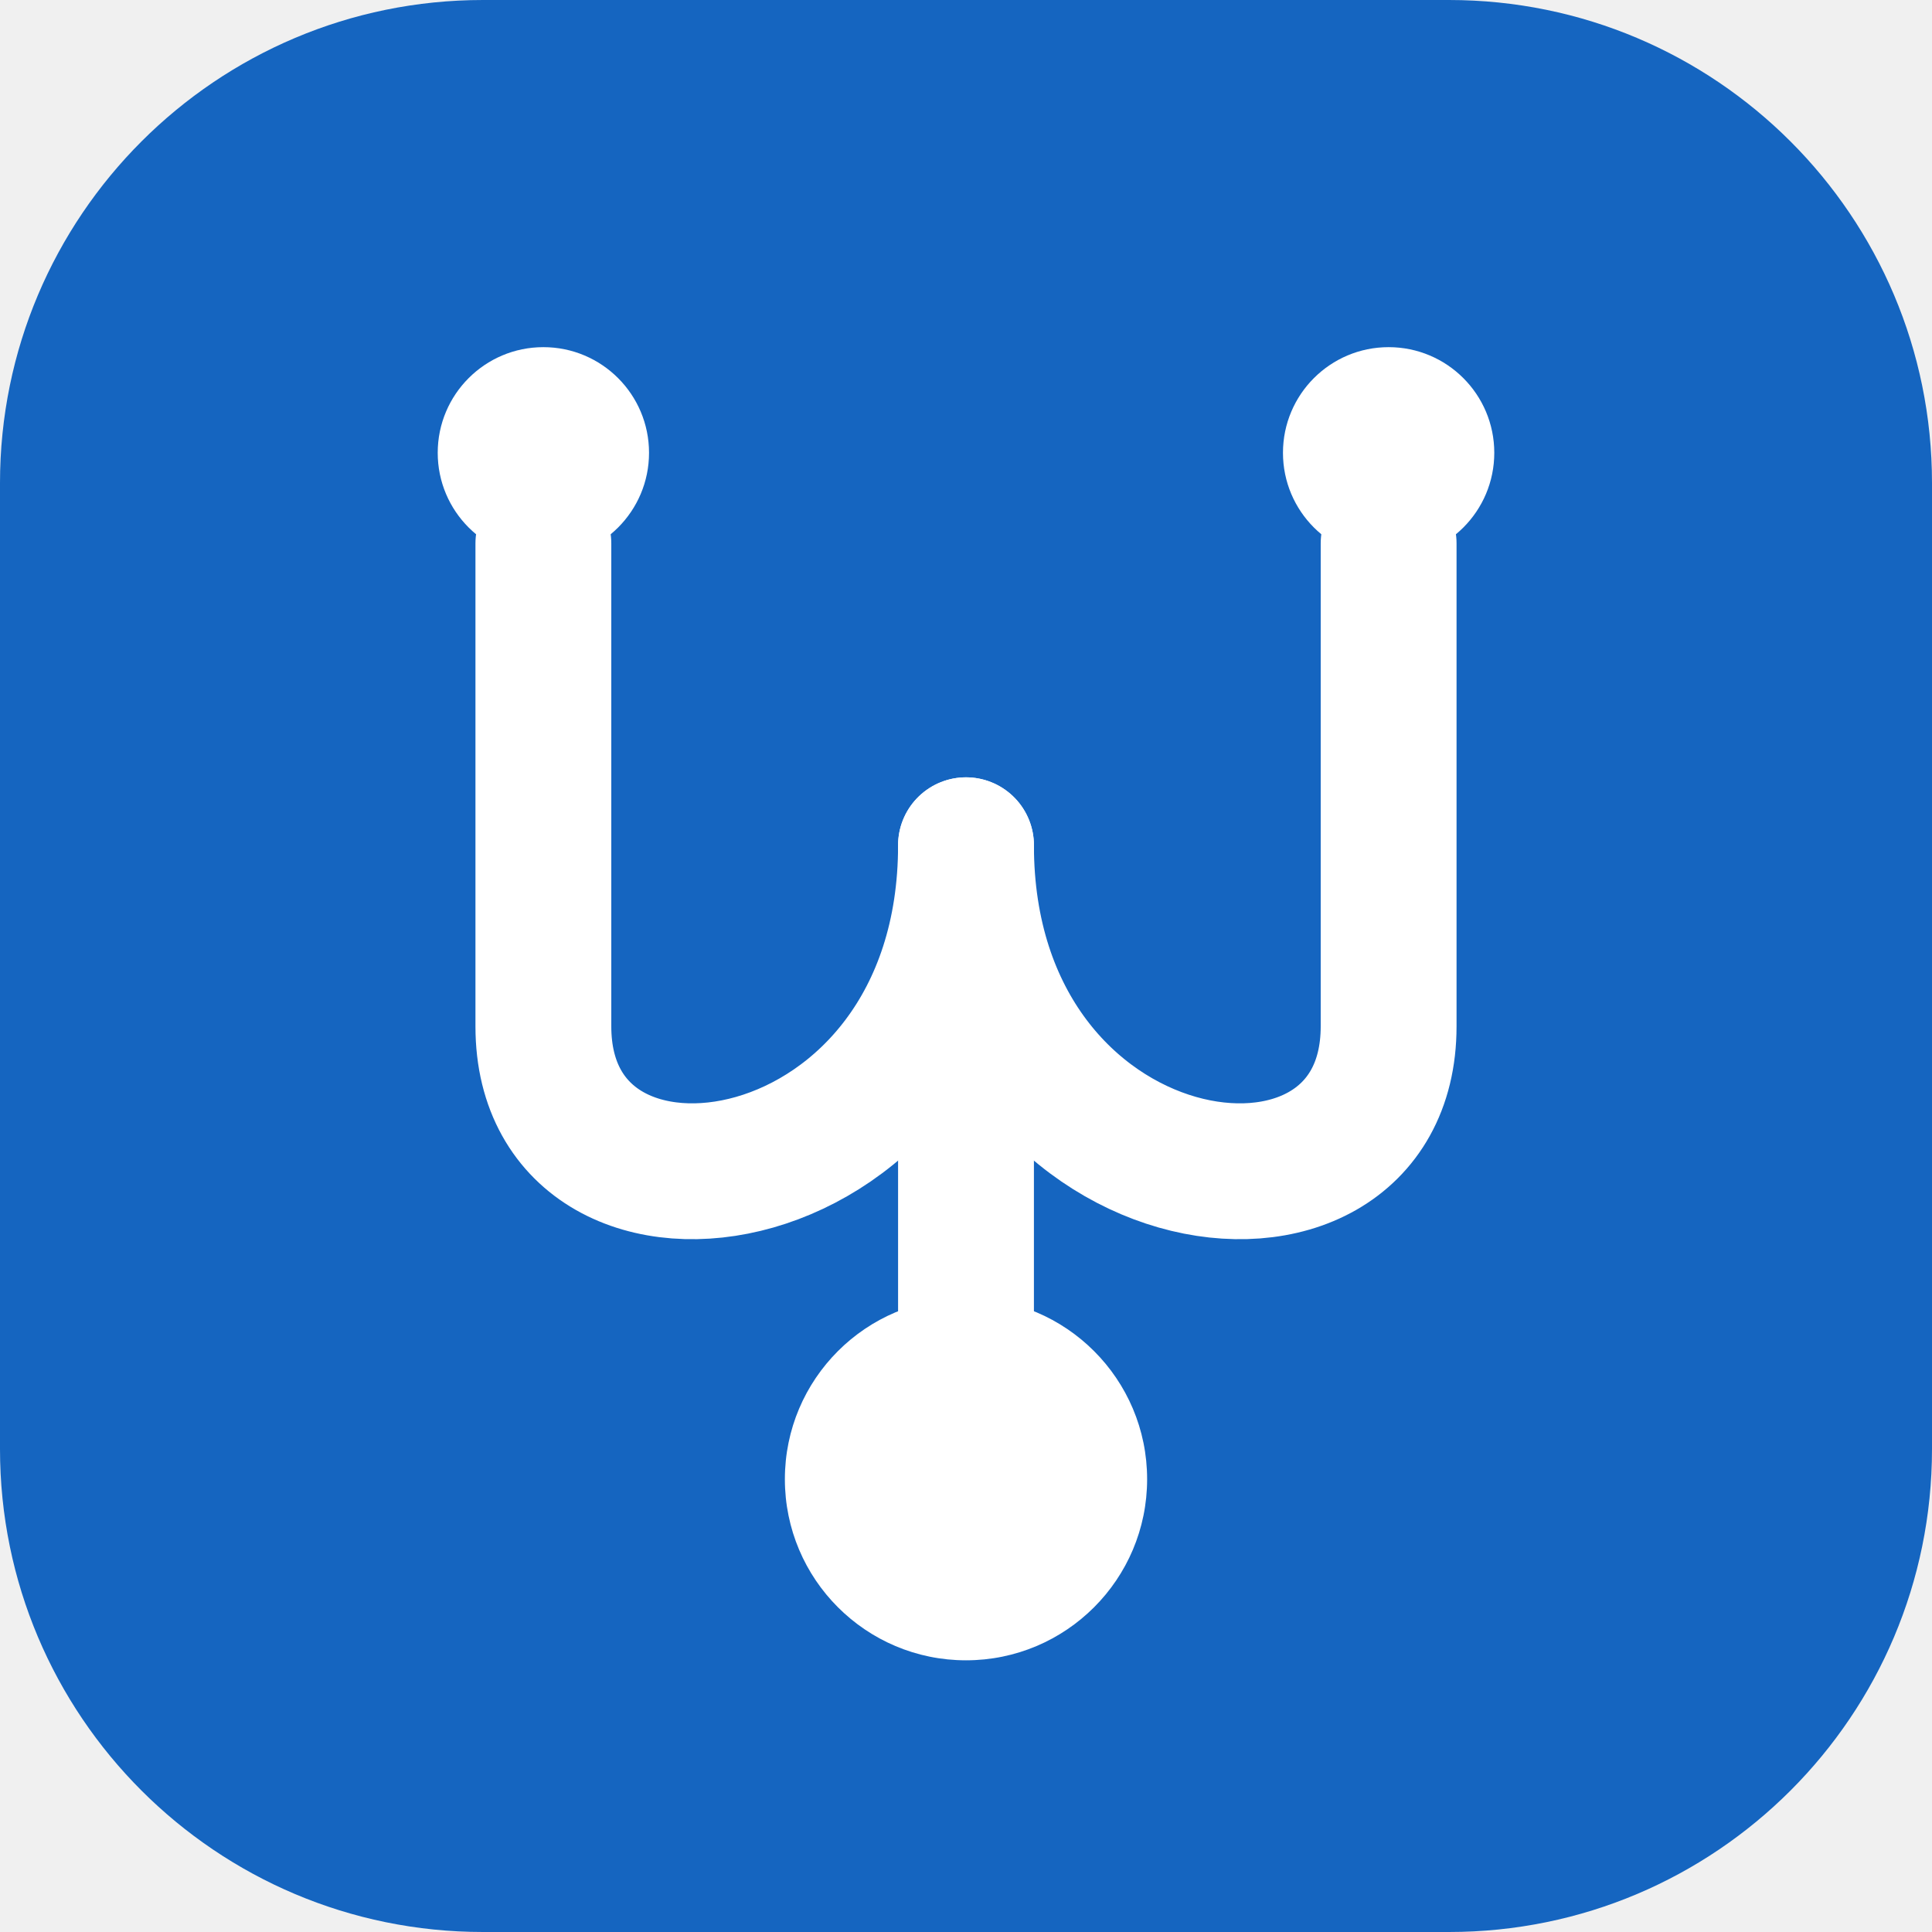
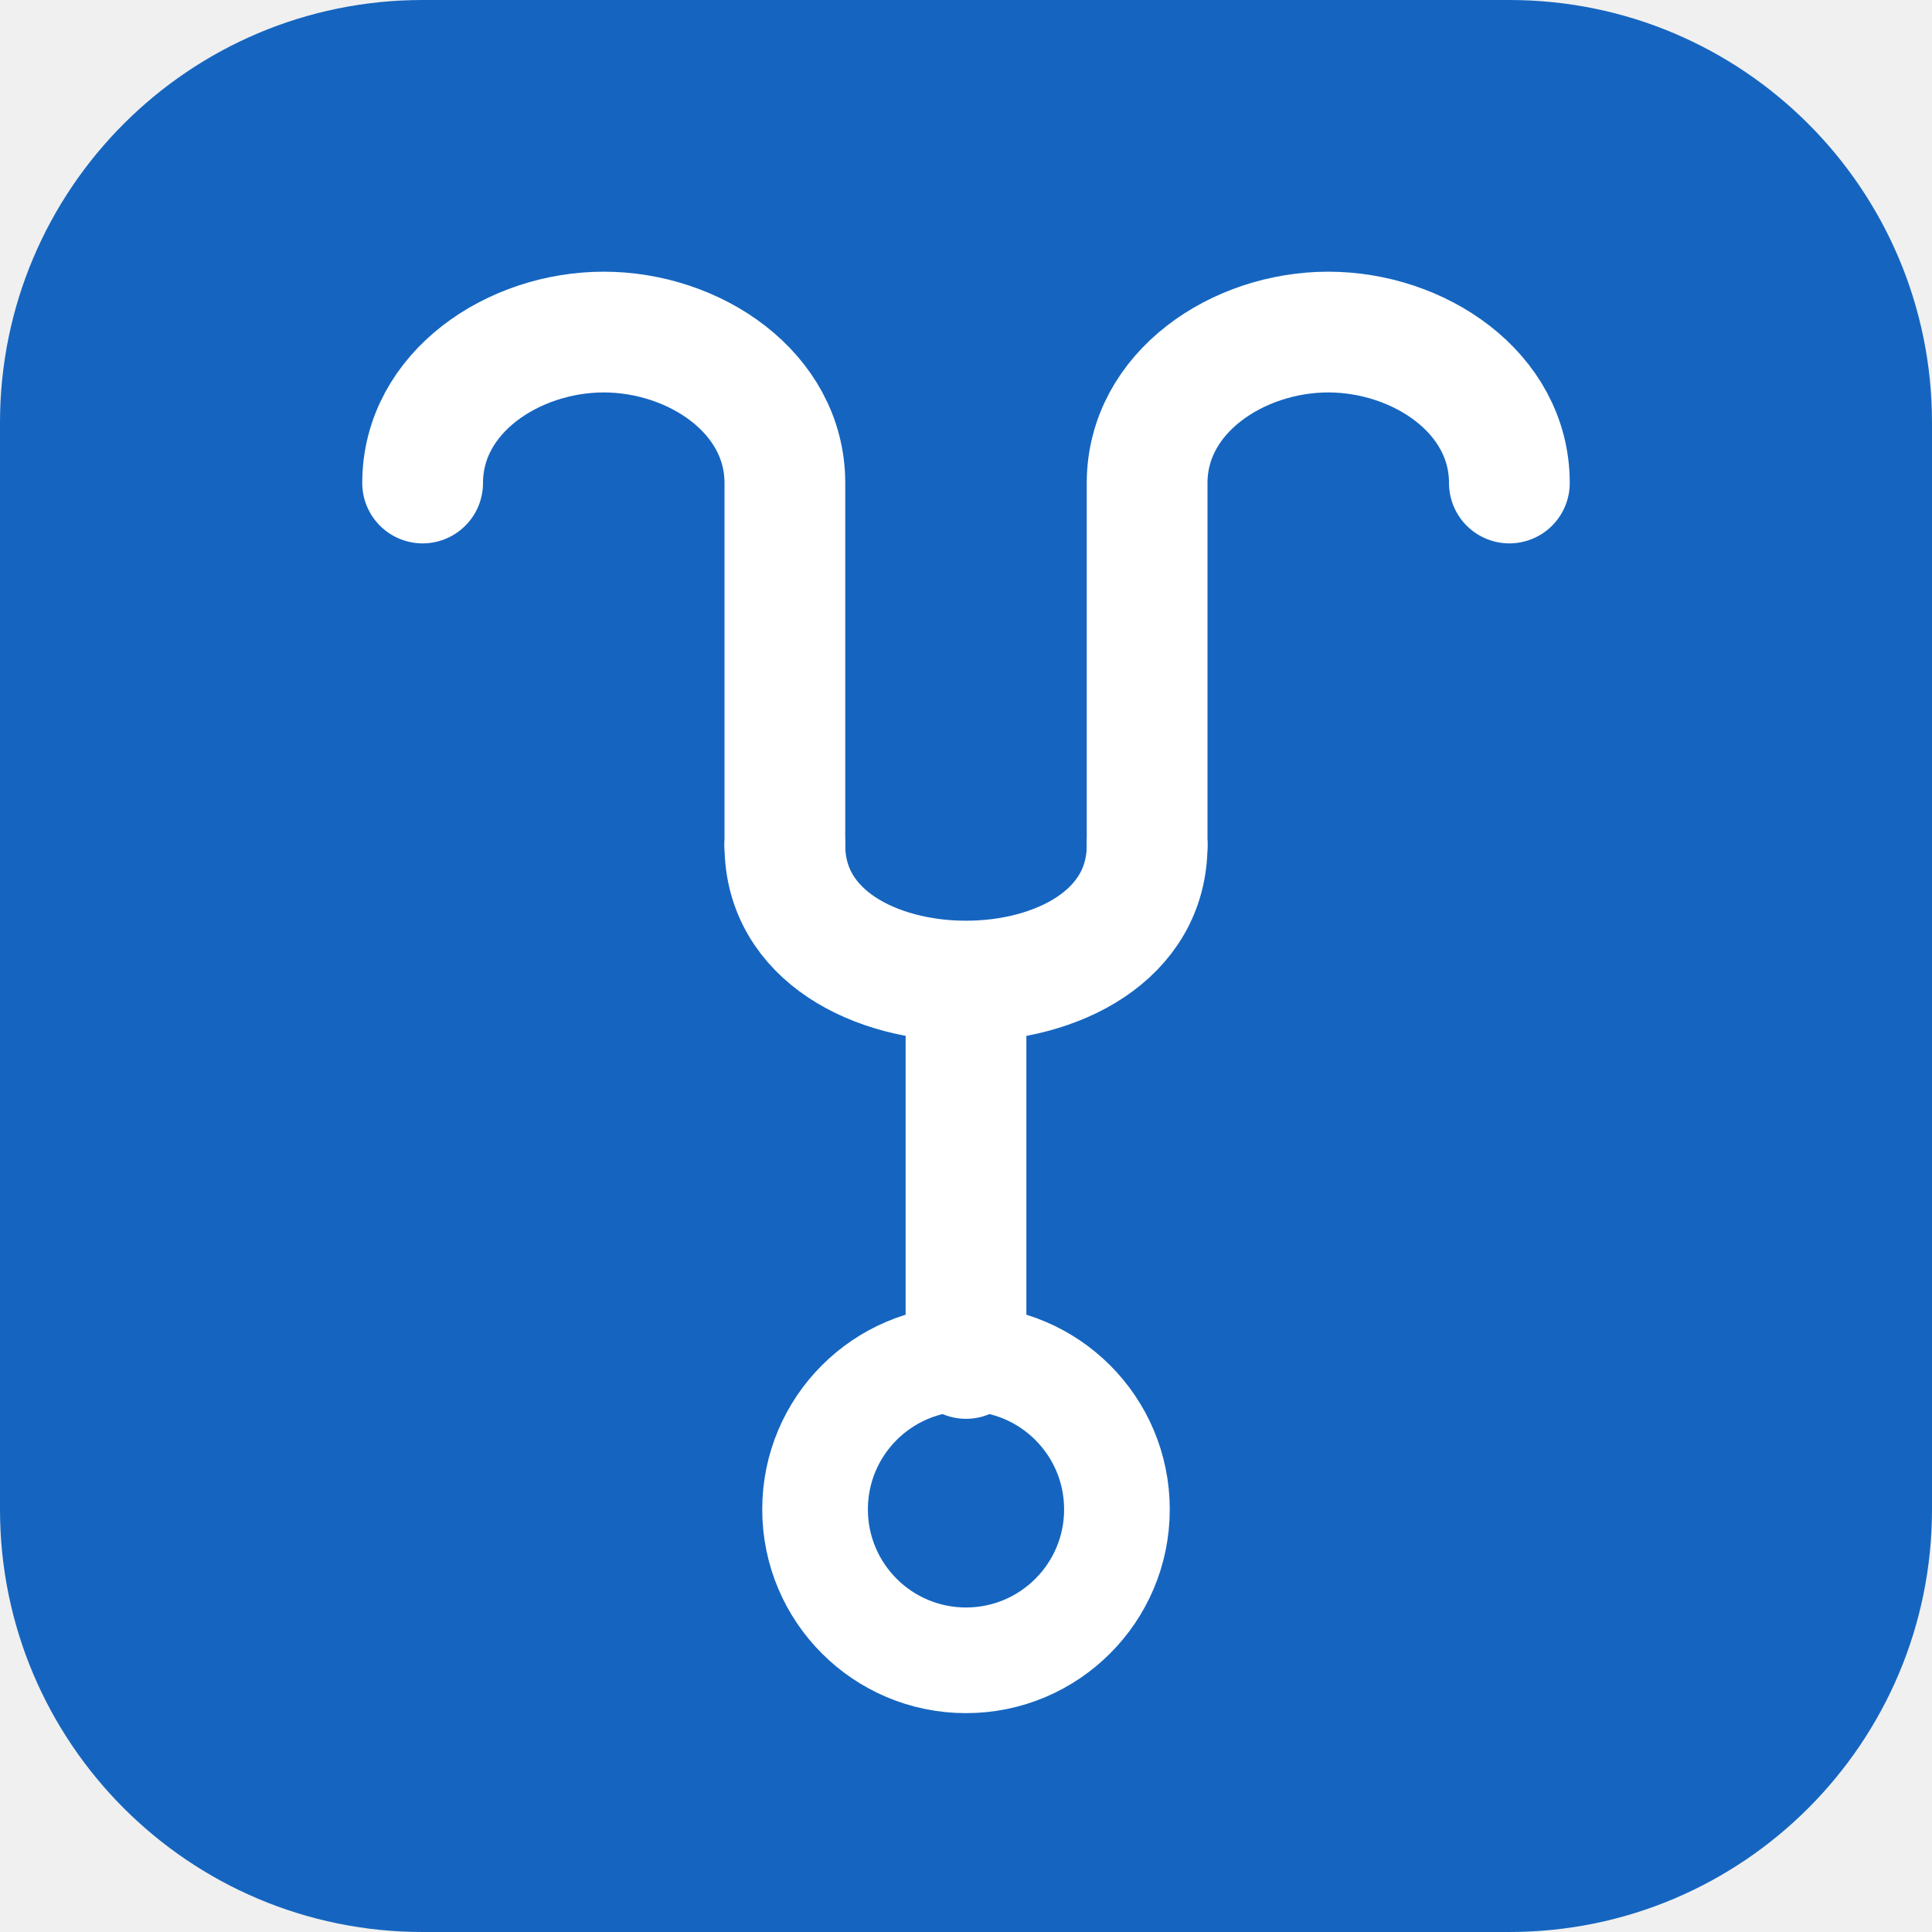
- <svg xmlns="http://www.w3.org/2000/svg" width="64" height="64" viewBox="0 0 64 64" fill="none">
-   <rect width="64" height="64" rx="16" fill="#1565C0" />
-   <path d="M 18 18 V 34 C 18 42, 32 40, 32 28 C 32 40, 46 42, 46 34 V 18" stroke="#FFFFFF" stroke-width="4.5" stroke-linecap="round" stroke-linejoin="round" />
-   <path d="M 32 28 V 44" stroke="#FFFFFF" stroke-width="4.5" stroke-linecap="round" />
-   <circle cx="18" cy="15" r="3.5" fill="#FFFFFF" />
-   <circle cx="46" cy="15" r="3.5" fill="#FFFFFF" />
-   <circle cx="32" cy="49" r="6" fill="#FFFFFF" />
+ <svg xmlns="http://www.w3.org/2000/svg" viewBox="0 0 64 64" fill="none">
+   <rect width="64" height="64" rx="14" fill="#1565C0" />
+   <path d="M 14 16 C 14 13, 17 11, 20 11 C 23 11, 26 13, 26 16 L 26 28" stroke="white" stroke-width="4" stroke-linecap="round" stroke-linejoin="round" fill="none" />
+   <path d="M 26 28 C 26 34, 38 34, 38 28" stroke="white" stroke-width="4" stroke-linecap="round" stroke-linejoin="round" fill="none" />
+   <path d="M 38 28 L 38 16 C 38 13, 41 11, 44 11 C 47 11, 50 13, 50 16" stroke="white" stroke-width="4" stroke-linecap="round" stroke-linejoin="round" fill="none" />
+   <path d="M 32 34 L 32 45" stroke="white" stroke-width="4" stroke-linecap="round" fill="none" />
+   <circle cx="32" cy="50" r="5" stroke="white" stroke-width="3.5" fill="none" />
</svg>
